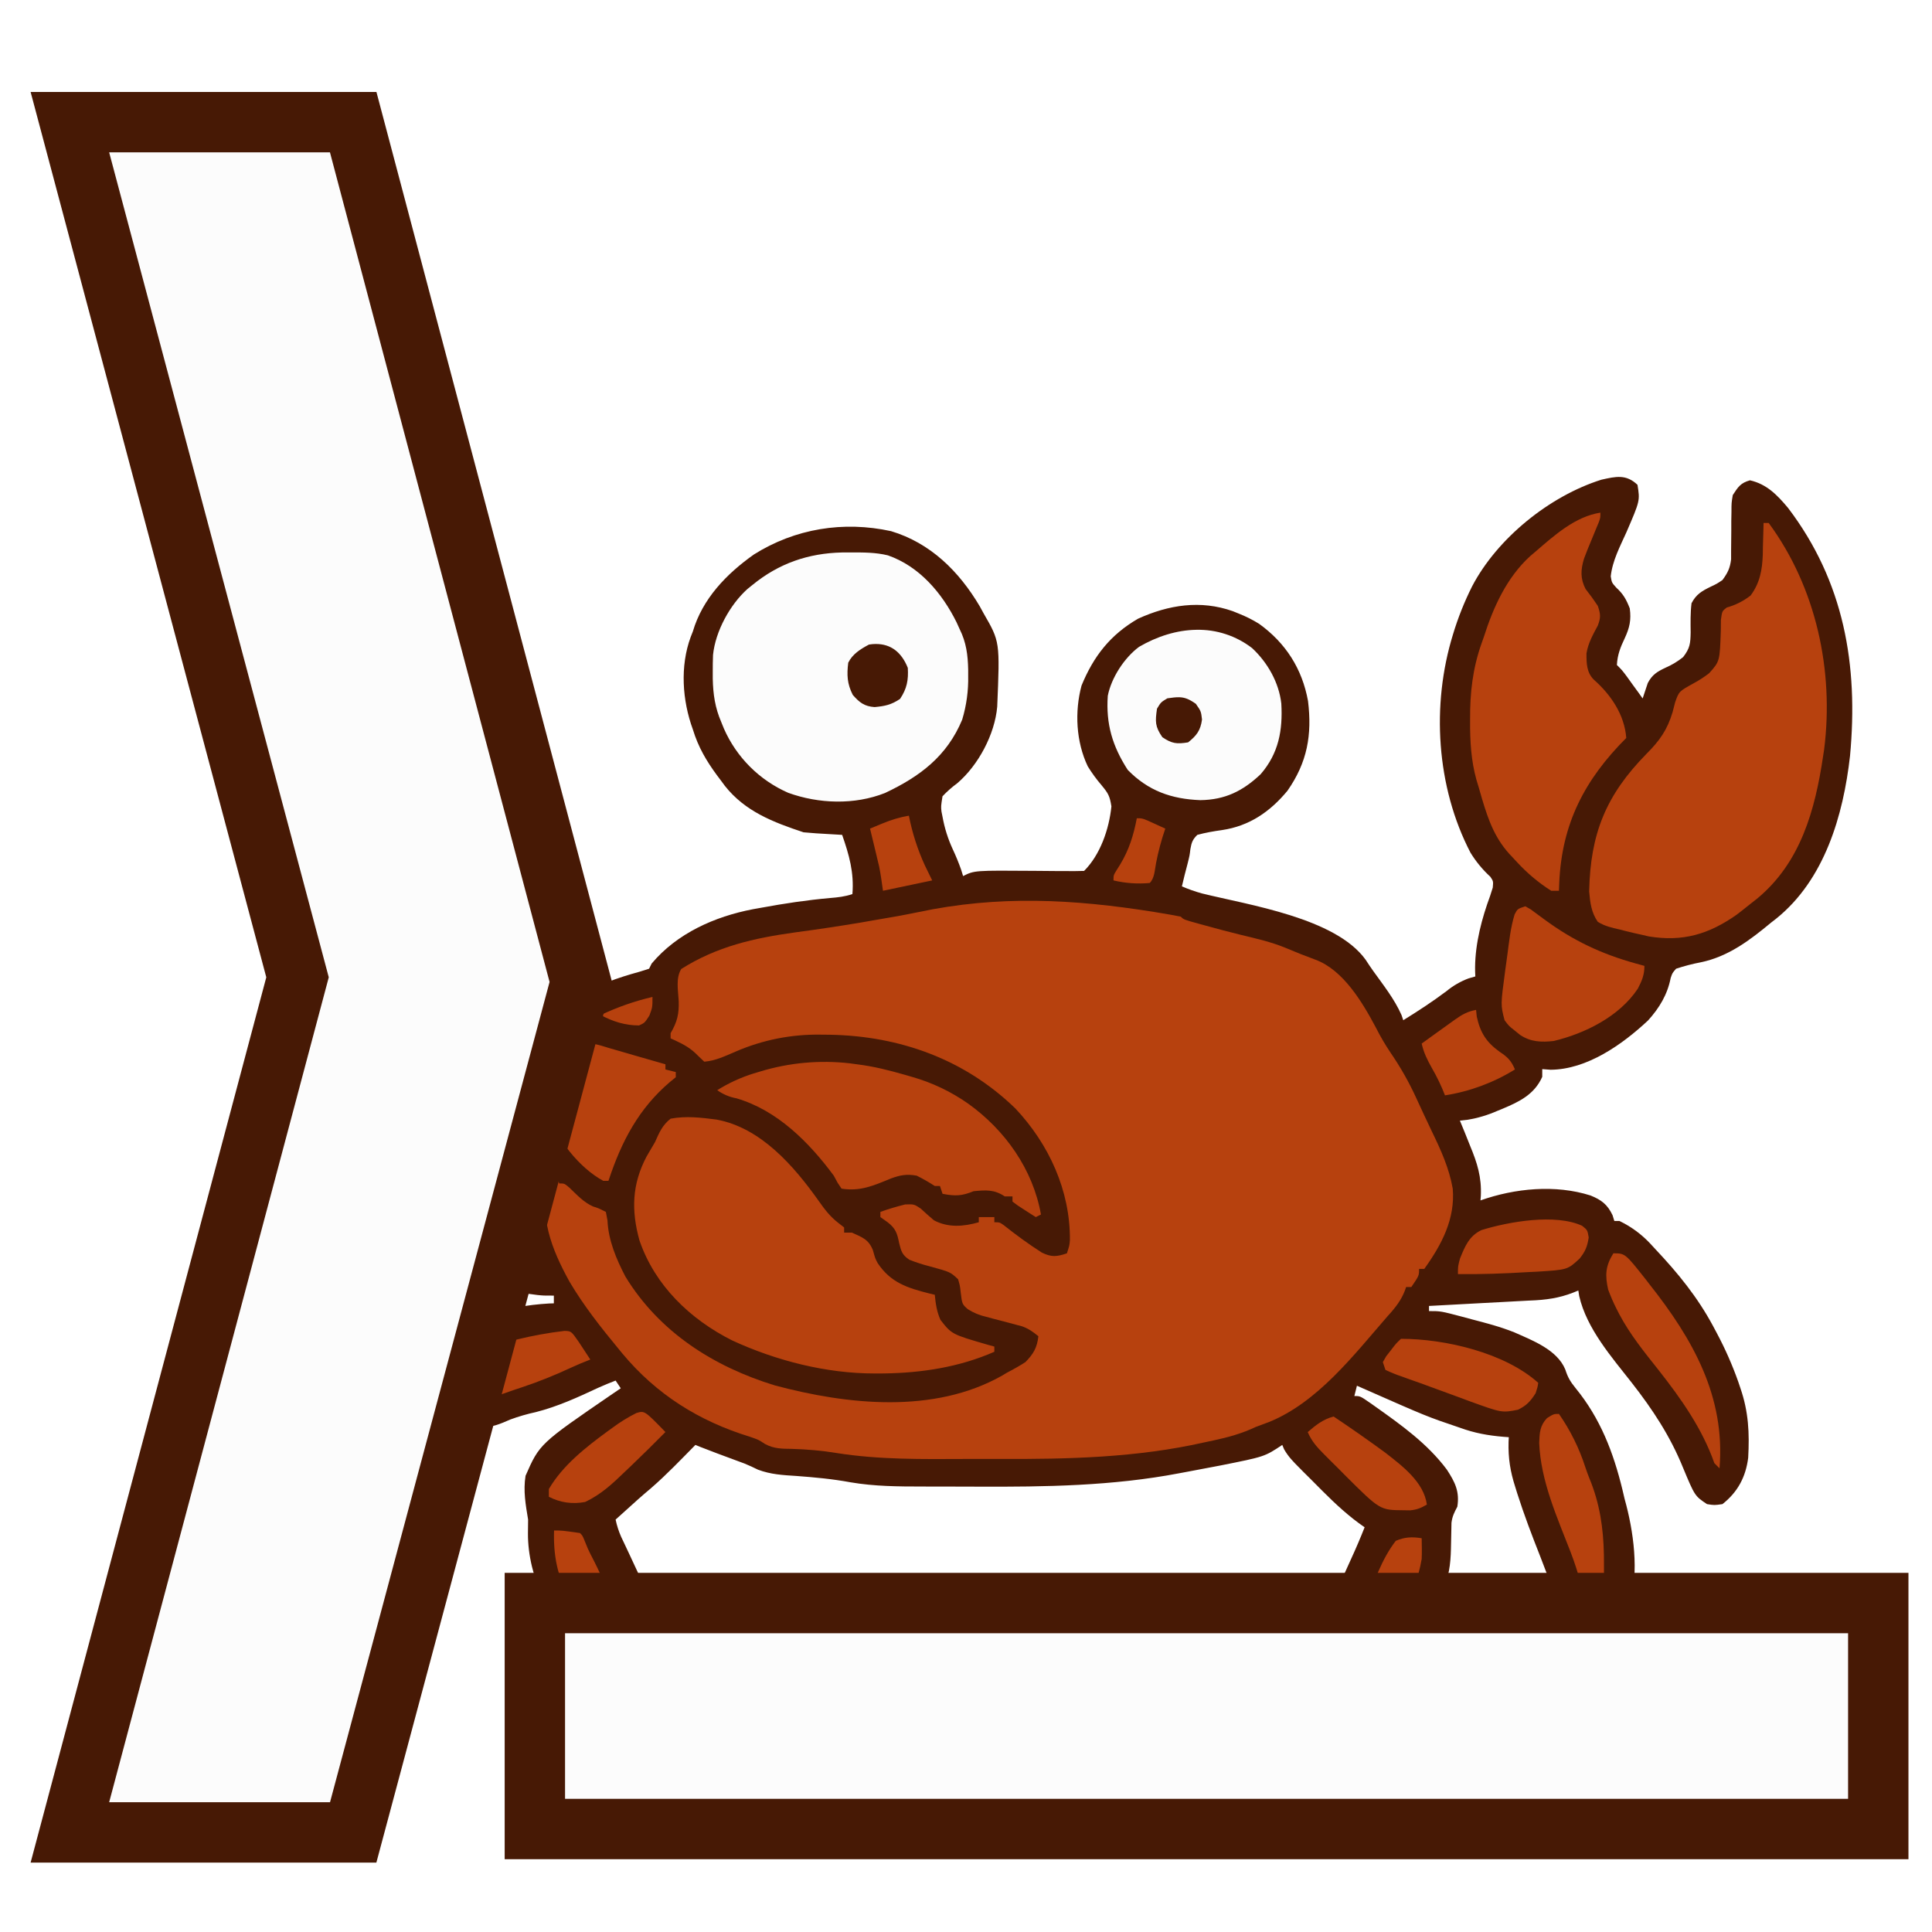
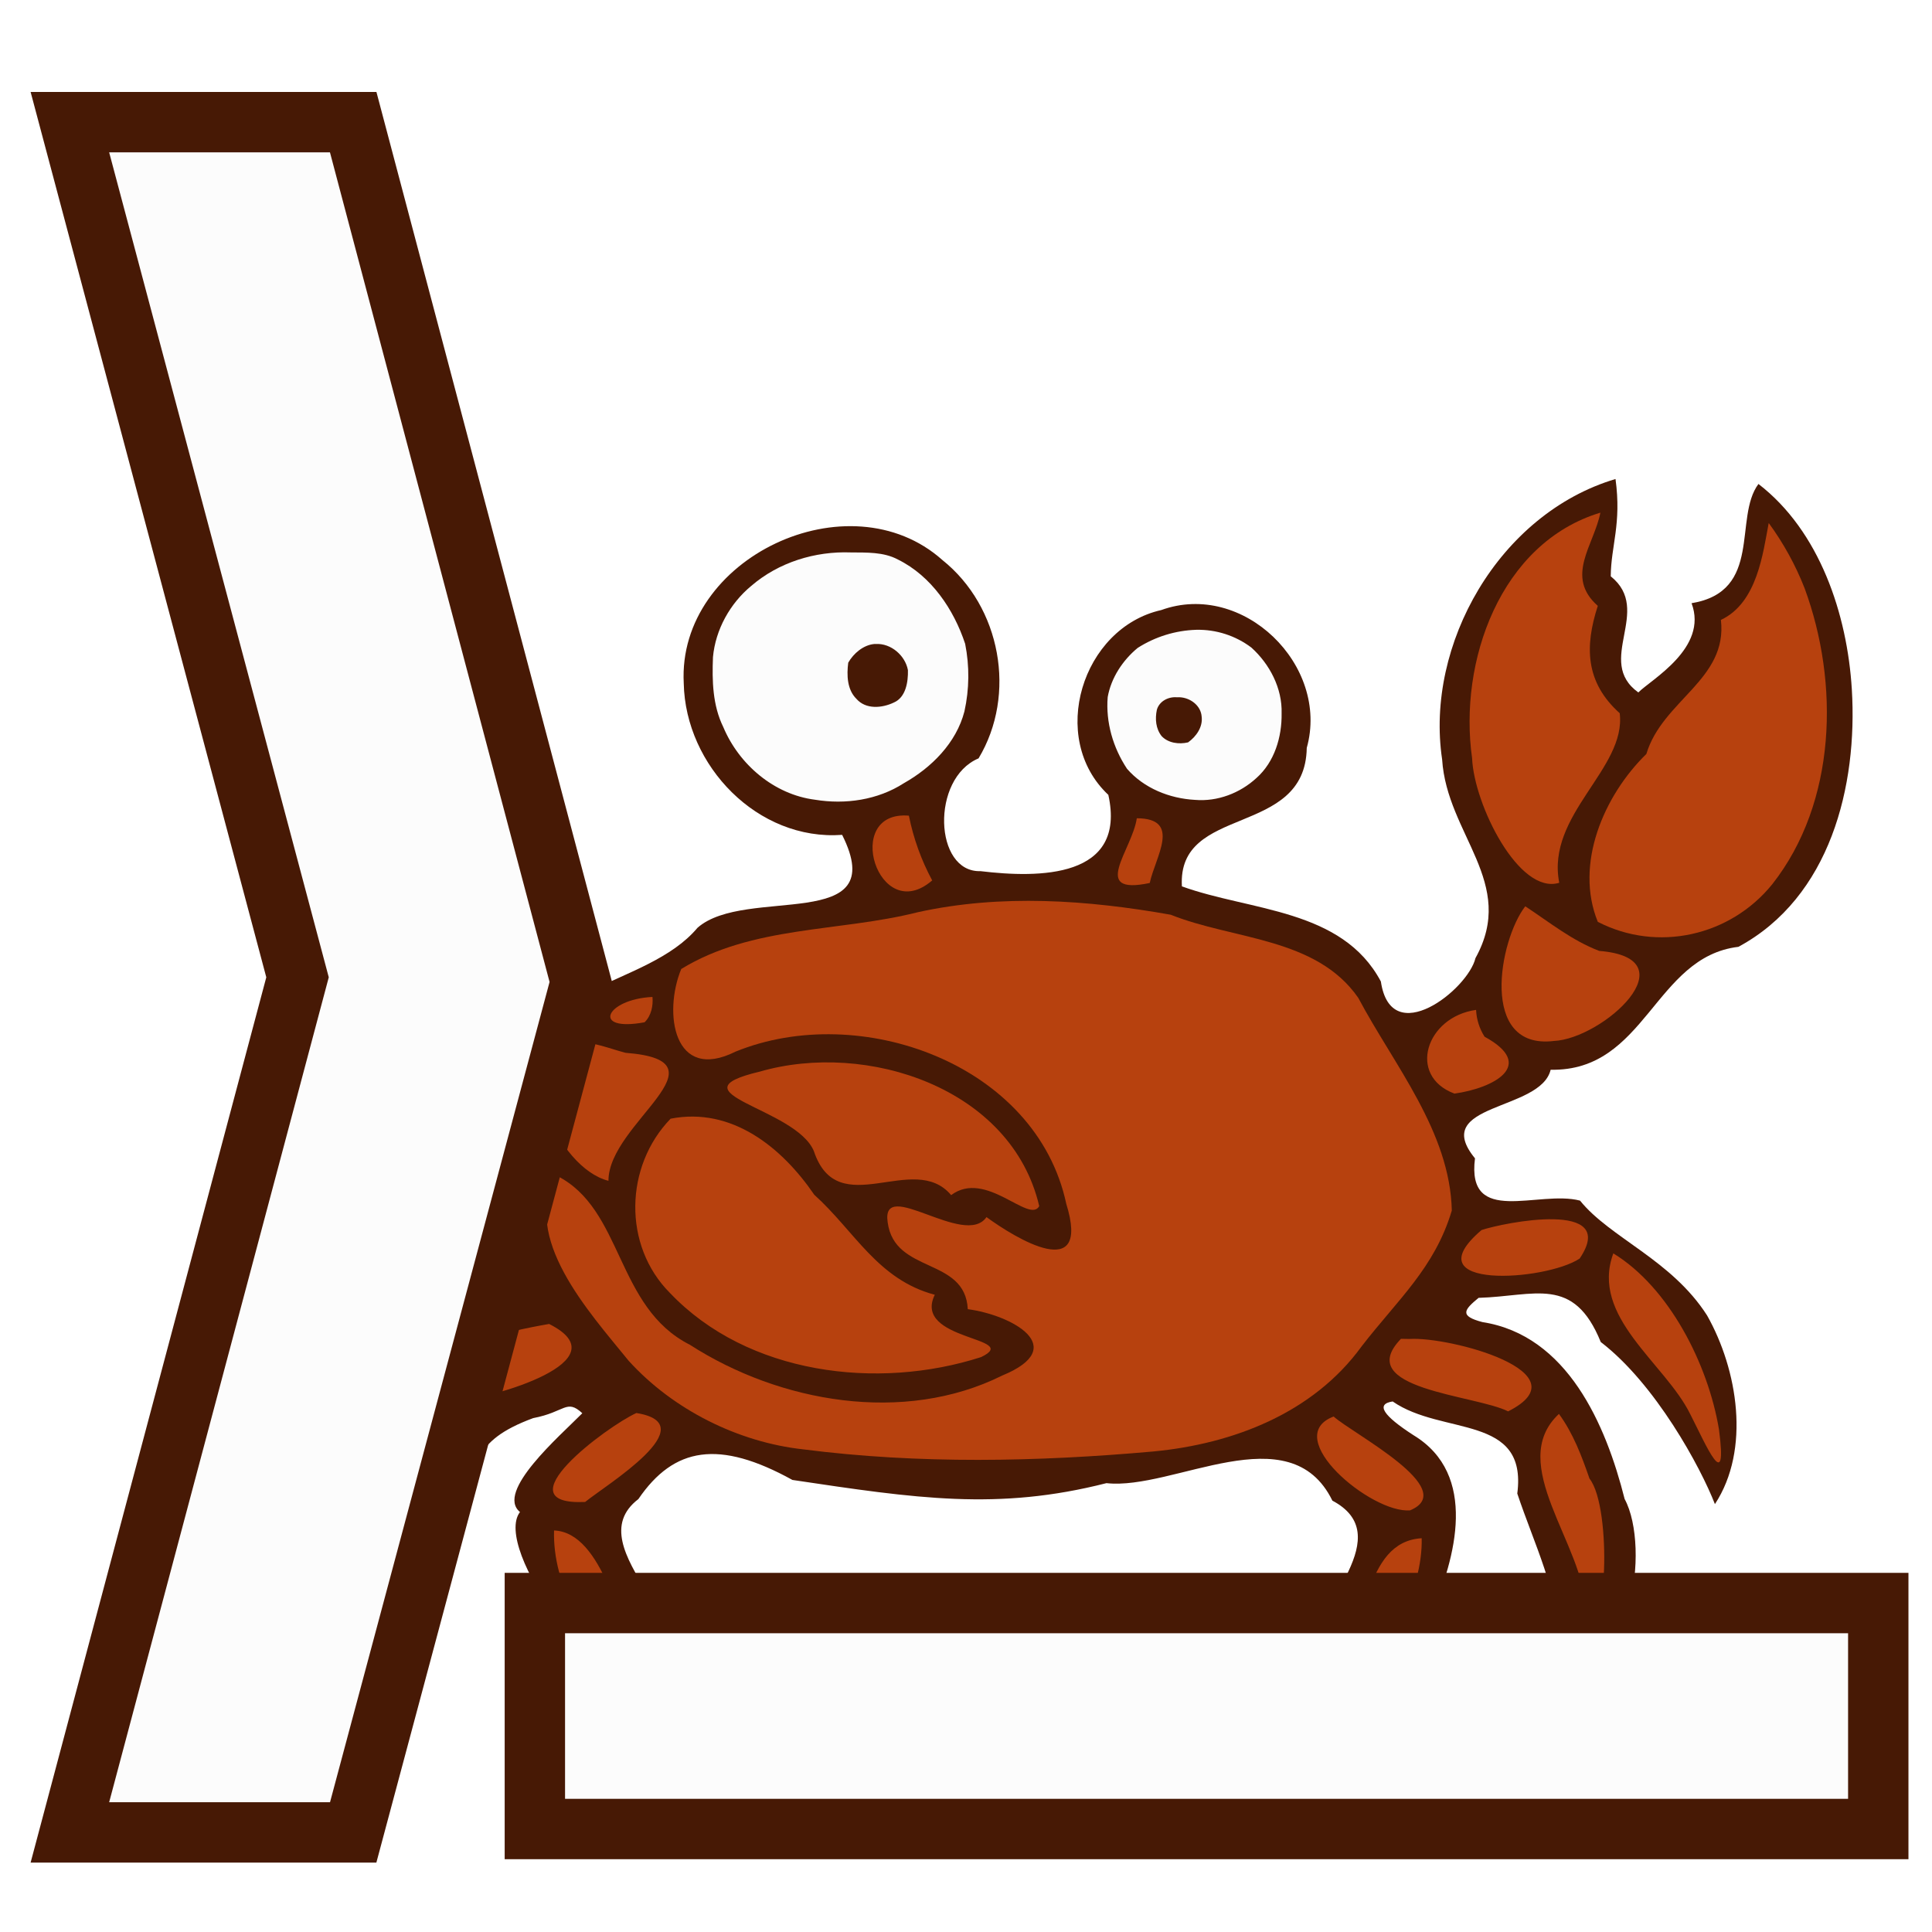
<svg xmlns="http://www.w3.org/2000/svg" width="640" height="640" preserveAspectRatio="xMidYMid">
-   <path fill="#471905" d="M530.5 158.9c-17.18 5.4-34.52 19.4-42.85 35.34a99.29 99.29 0 0 0-6.34 15.95c-7.2 23.33-5.52 50.48 5.8 72.26a36.9 36.9 0 0 0 6.57 7.97c1.01 1.5 1.01 1.5.82 3.6a87.42 87.42 0 0 1-1.84 5.46c-2.59 7.64-4.43 15.89-3.94 23.98l-2.28.66a25.62 25.62 0 0 0-7.26 4.2c-4.62 3.47-9.41 6.6-14.33 9.64l-.58-1.72c-2.35-5.3-6.03-9.93-9.4-14.63-.87-1.22-1.7-2.47-2.51-3.72-10-13.84-38.6-18.07-54.2-21.93a50.3 50.3 0 0 1-6.64-2.34c.59-2.52 1.2-5.02 1.88-7.51.68-2.72.68-2.72.93-4.83.4-2.2.7-3.15 2.3-4.72 2.74-.74 5.39-1.2 8.2-1.59 9-1.33 15.9-6.05 21.67-13.04 6.58-9.44 8.16-18.47 6.8-29.7-1.93-10.68-7.4-19.24-16.2-25.58a41.42 41.42 0 0 0-6.82-3.42l-1.9-.77c-10.71-3.78-21.25-2.1-31.36 2.48-9.18 5.3-14.76 12.43-18.75 22.17-2.33 8.71-1.8 18.63 2.06 26.74a49 49 0 0 0 4.6 6.3c2.16 2.63 2.69 3.48 3.24 6.98-.76 7.47-3.65 15.97-9.05 21.37-2.12.07-4.2.08-6.31.05h-1.95l-8.24-.07c-19.83-.15-19.83-.15-23.58 1.73l-.64-2.08a74.16 74.16 0 0 0-2.77-6.77 43.81 43.81 0 0 1-3.4-10.76l-.35-1.74c-.19-1.73-.19-1.73.34-5.09a36.65 36.65 0 0 1 4.92-4.34c6.95-5.95 12.4-16.17 13.2-25.32.9-21.56.9-21.56-4.48-30.88l-1.33-2.43c-6.84-11.55-16.3-20.93-29.36-24.85-15.8-3.45-31.78-.85-45.42 7.72-9.1 6.44-17.03 14.64-20.24 25.53l-.71 1.81c-3.57 9.7-2.8 21 .71 30.6l.72 2.16c2.02 5.62 5.04 10.17 8.66 14.89l1.22 1.65c6.72 8.52 16.06 12.07 26.07 15.4a188.26 188.26 0 0 0 8.36.59c1.48.1 2.95.18 4.43.26 2.33 6.67 3.99 12.52 3.4 19.62-2.5.83-4.78 1.09-7.41 1.3-7.67.68-15.23 1.82-22.8 3.22l-2.75.49c-12.66 2.44-25.1 7.95-33.54 18l-.85 1.71c-2 .67-4 1.26-6.02 1.81-13.57 4.03-26.56 10.34-34.06 22.92-4.16 8.25-3.3 17.52-.72 26.14.72 2 .72 2 1.71 3.7 1.82 4.34-1.47 10.3-2.83 14.53-.72 2.53-.72 2.53-.72 5.09l-2.68-.69c-3.09-.79-6.19-1.55-9.28-2.3l-3.97-1.03c-4.53-1.08-8.96-1.27-13.59-1.31l-1.82-.03c-6.17.04-11.91 1.27-17.26 4.5-2.56 2.82-2.56 2.82-2.56 5.12l-2.08.48c-4.18 1.69-7.25 4.35-10.7 7.2l-2.57 1.91C94.41 418.68 84.9 434.4 78.8 448l-.76 1.68c-4.28 9.87-5.84 22.24-2.9 32.7 1.8 3.83 3.93 6.98 7.71 9.06 2.13.53 2.13.53 4.27 0 3.82-3.96 5.9-8.26 8.2-13.22a90.7 90.7 0 0 1 13.96-20.89l2.57-2.97 1.3-1.5 1.3-1.5 1.3-1.49c7.07-8.23 12.94-16.73 17.41-26.65l1.86.83c2.37.87 4.23 1.17 6.73 1.33l2.55.17 2.72.18a474.64 474.64 0 0 1 28.79 2.96l2.24.3c2 .2 2 .2 5.42.2v2.56l-1.49.04c-14.3.8-31.99 5.49-42.65 15.63-1.68 2.2-2.6 4.62-3.6 7.18-.87 1.9-1.76 3-3.21 4.49-5.93 6.44-9.95 16.28-12.15 24.67l-.66 2.47c-.65 2.58-1.28 5.17-1.9 7.77l-.51 2.09c-3.39 14.38-3.7 29.17 3.27 42.46 2.95 4.59 6.34 6.82 11.47 8.47 2.83-.16 2.83-.16 5.06-1.79 2.74-3.56 2.86-6.5 3.26-10.9 1.35-11.7 5.22-21.93 9.53-32.82 3.7-9.31 7.15-18.65 6.3-28.83l2.87.21c3.82 0 6.57-1.15 10.02-2.67a62.53 62.53 0 0 1 8.42-2.44c7.25-1.85 13.82-4.86 20.58-8.02a103 103 0 0 1 5.85-2.43l1.7 2.56-2.77 1.88c-24.1 16.5-24.1 16.5-28.77 27.11-.79 4.98.03 9.58.85 14.5 0 1.5-.02 3.01-.05 4.52-.1 14.71 7.82 30.2 17.84 40.71 6.22 6.23 13.46 11.02 22.5 11.3 3.92-.32 6.37-.87 9.17-3.67 1.2-6.14-1.13-10.97-3.9-16.3l-2.35-4.76-1.18-2.33c-1.5-2.97-2.9-5.98-4.3-9.01-2.85-6.15-2.85-6.15-4.24-9.1l-1.41-3-1.25-2.64a28.34 28.34 0 0 1-1.84-5.72c8.08-7.31 8.08-7.31 11.78-10.45 5.15-4.47 9.87-9.43 14.65-14.28l1.72.7c3.65 1.44 7.34 2.8 11.02 4.16.3.1.3.1 1.75.65l1.76.65a66.3 66.3 0 0 1 4.48 2.04c4.22 1.58 8.22 1.8 12.7 2.08 6.04.45 11.97.99 17.95 2.1 7.9 1.35 15.87 1.4 23.86 1.4l3.5.01 7.34.01c2.46 0 4.9 0 7.35.02 22.38.1 44.83-.22 66.88-4.44l2.58-.48c2.81-.52 5.64-1.06 8.45-1.6l2.63-.5c14.6-2.91 14.6-2.91 20.44-6.8l.6 1.44c1.4 2.48 3.13 4.21 5.14 6.22l1.2 1.22 2.54 2.52c1.28 1.27 2.54 2.54 3.8 3.82 4.4 4.4 8.85 8.54 14 12.06a207.6 207.6 0 0 1-4.45 10.42c-.26.6-.54 1.18-.81 1.79l-1.7 3.75-2.54 5.6c-3.1 6.85-6.32 13.6-9.82 20.26-1.7 3.8-1.93 6.11-1.13 10.2 1.49 2.18 1.49 2.18 4.26 3.4 8.95 1.26 15.92-1.1 23.07-6.39 8.81-7.5 14.1-17.29 18.71-27.7.25-.54.5-1.07.74-1.62 2.03-4.76 2.22-9.24 2.3-14.38l.1-4.73c.02-.34.02-.34.04-2.09.26-2.11.94-3.46 1.94-5.33.8-5.05-.78-8.15-3.47-12.28-6.43-8.62-15.12-14.8-23.82-20.97l-1.5-1.06c-3.4-2.35-3.4-2.35-5.32-2.35l.85-3.41 1.91.84c21.28 9.38 21.28 9.38 31.87 12.96l2.1.72c4.78 1.56 9.42 2.2 14.43 2.53l-.08 1.59c-.14 5.36.57 9.8 2.21 14.88l.68 2.19c2.24 7.02 4.86 13.9 7.57 20.76l1.56 4.07.72 1.88c2.13 5.87 2.7 11.78 3.31 17.96.7 6.06.7 6.06 2.7 8.84 2.73 1.77 4.57 1.6 7.76 1.16 7.51-3.84 11.1-10.14 13.64-17.9 3.14-10.8 1.28-24.34-1.7-34.96l-.72-3.06c-3.02-12.43-7.33-23.63-15.48-33.61-1.77-2.2-2.58-3.49-3.46-6.23-2.71-6.56-10.85-9.62-16.92-12.32-4.6-1.84-9.32-3.07-14.1-4.31l-2.99-.81c-7.25-1.91-7.25-1.91-11.13-1.91v-1.7l1.57-.08c5.42-.28 10.84-.57 16.26-.88l6.07-.32 8.74-.47 2.72-.13c5.2-.32 9.32-1.14 14.1-3.24l.29 1.84c2.48 10.81 10.74 20.2 17.45 28.77 6.91 8.85 12.68 17.6 16.92 28.04 3.93 9.43 3.93 9.43 7.97 12.12 2.44.38 2.44.38 5.11 0 5.06-3.97 7.73-9.01 8.53-15.35.45-8.2.12-15.22-2.56-23.02l-.73-2.17a117.25 117.25 0 0 0-7.1-16.11l-1.25-2.35c-5.13-9.55-11.63-17.54-19.06-25.41a388.7 388.7 0 0 1-1.6-1.74 34.29 34.29 0 0 0-10.34-7.64h-1.7l-.59-1.92c-1.68-3.53-3.67-5.07-7.3-6.53-11.63-3.7-25.06-2.4-36.45 1.63l.12-1.54c.27-6.16-1.18-10.83-3.53-16.47a456.92 456.92 0 0 0-3.41-8.42l2.58-.29a40.5 40.5 0 0 0 9.78-2.92l1.7-.69c5.64-2.37 10.6-4.75 13.22-10.6v-2.56l2.78.21c12.08-.1 23.73-8.35 32.27-16.33 3.74-4.14 6.42-8.57 7.49-14.05.55-1.66.55-1.66 1.8-3.09a63.45 63.45 0 0 1 8.19-2.13c9.16-1.9 16.28-7.34 23.36-13.21l1.56-1.21c16.07-12.89 22.27-34.21 24.5-53.9 2.82-30.15-1.97-57.79-20.53-82.2-3.58-4.28-7.05-7.88-12.61-9.14-3.14.88-3.94 2.2-5.7 4.9-.43 2.61-.43 2.61-.43 5.5l-.06 3.16v3.28c0 2.15-.02 4.3-.06 6.45v2.88c-.35 2.92-1.13 4.5-2.87 6.87-1.84 1.23-1.84 1.23-3.84 2.18-2.96 1.44-4.86 2.52-6.4 5.5-.4 3.2-.32 6.44-.29 9.68-.08 3.64-.2 5.2-2.5 8.17a25.64 25.64 0 0 1-5.83 3.51c-2.76 1.3-4.4 2.29-5.87 5.07-.58 1.7-1.15 3.4-1.7 5.11-.47-.65-.95-1.3-1.43-2l-1.88-2.58-1.85-2.58c-1.66-2.22-1.66-2.22-3.37-3.92.16-3.35 1.19-5.93 2.61-8.9 1.6-3.46 2.17-6 1.65-9.86-1.13-2.9-2.12-4.72-4.42-6.82-1.54-1.7-1.54-1.7-1.88-3.8.58-5.24 3.06-9.84 5.2-14.61 4.5-10.42 4.5-10.42 3.66-15.7-3.78-3.58-7.13-2.77-11.93-1.7z" />
+   <path fill="#471905" d="M535.16 158.68c-38.59 11.5-63.12 54.85-57.44 92.87 1.59 25 24.9 40.86 11.05 65.83-2.48 10.43-27.97 30.54-31.34 7.75-12.87-24.17-43.29-23.3-65.91-31.51-1.59-27.37 40.87-16 41.36-45.87 7.66-27.36-21.11-55.47-48.2-45.66-26.26 5.9-37.55 42.44-17.53 61.22 6.12 27.7-22.97 27.6-42.35 25.27-15.4.5-16.51-30.7-.64-37.36 12.72-21.15 7.39-50.23-11.98-65.7-30.82-27.52-87.89-.8-85.68 40.83.55 27.33 24.5 52.25 52.47 50.21 16.5 32.87-31.97 16.73-47.91 30.78-16.96 20.19-57.7 18.46-59 51.22 5.65 17.23 6.79 46.9-19 31.85-23-5.44-37.56 11.17-53.42 24.59-15.37 19.05-32.67 44.86-23.07 70.12 17.53 19.38 21.78-25.4 36.59-32.26 13.62-14.48 17.01-36.61 40.44-26.61 10.67.36 11.95-.62 17.18 6.89-21.14 1.7-35.08 16.8-44.13 34.37-9.52 22.55-18.76 51.87-3.77 74.07 25.17 17.35 23.81-25.88 28.37-43.57 8.05-12.14 4-20.35 25.37-28.24 10.66-2.02 11-6.48 16.28-1.62-7.55 7.63-28.84 26-20.65 32.73-9.08 11.77 26.07 62.04 47.98 58.13 16.8-18.03-30.1-46.08-8.76-62.42 11.8-17.3 26.75-19.75 51.03-6.34 40.97 6.12 68 10.24 104.03 1.06 22.16 2.48 60.72-23.06 74.84 5.8 21.5 11.38-4.37 34.02-8.64 50.64-4.18 29.77 39.44 5.04 41.28-12.83 8.24-18.83 15.72-46.5-5.78-59.5-10.02-6.47-12.62-10.3-6.89-11.17 16.45 11.43 44.72 4.08 41.28 30.5 5.52 16.58 13.6 32.47 14.02 50.32 23.43 14.28 30.3-32.38 21.54-48.51-6.22-24.67-18.97-54.21-47.1-58.6-7.75-2.02-6.1-4.06-1.28-8.03 18.75-.55 31.47-7.5 40.47 14.63 18.15 13.91 33.06 41.45 37.82 53.7 11.9-18.14 7.52-44.58-2.6-62.51-11.8-18.45-32.12-25.66-42.08-38.03-13.79-3.61-37.69 8.71-34.8-14-15.08-18.38 21.76-15.5 25.06-29.35 31.57.6 34.32-37.4 62.2-40.72 30.39-16.4 39.54-53.2 37.57-85.33-1.52-24.75-10.59-52.34-30.93-68-8.36 11.21 1.58 35.58-22.16 39.5 5.6 14.87-13.48 25.33-17.63 29.56-14.53-10.44 4.98-27.12-9.14-38.47.07-10.11 3.62-17.32 1.58-32.23z" />
  <g fill="#b7410e">
-     <path d="M304.01 302.19c-5.1 1.06-10.23 1.93-15.37 2.8l-3.1.55a641.3 641.3 0 0 1-22.1 3.32c-13.7 1.9-25.93 4.65-37.77 12.13-1.87 3.05-1.02 7.13-.84 10.62.13 4.29-.47 6.84-2.68 10.65v1.72l1.35.6c3.19 1.5 5.35 2.66 7.82 5.24l1.98 1.88c3.7-.3 6.98-1.89 10.35-3.33a67.91 67.91 0 0 1 28.26-5.63l3.05.03c23.14.43 44.59 8.13 61.39 24.42 11.14 11.84 18.2 27.25 18.07 43.6-.15 1.82-.15 1.82-1 4.4-3.36 1.11-5.04 1.33-8.27-.24-4.4-2.8-8.61-5.89-12.7-9.14-1.34-.92-1.34-.92-3.06-.92v-1.71h-5.15v1.71c-5.08 1.44-10.11 1.86-14.85-.64-1.5-1.26-2.98-2.57-4.4-3.91-2.2-1.45-2.2-1.45-5.15-1.35-2.8.7-5.49 1.48-8.2 2.47v1.72l2.41 1.71c2.66 2.06 3.16 3.67 3.81 6.92.69 2.74.99 3.88 3.36 5.49a53 53 0 0 0 6.72 2.18c6.87 1.88 6.87 1.88 9.44 4.29.6 2.03.6 2.03.86 4.29.47 3.94.47 3.94 2.35 5.62a19.15 19.15 0 0 0 6.1 2.53l2.37.64 4.95 1.29 2.38.64 2.16.57c2.16.78 3.67 1.83 5.43 3.3-.44 3.8-1.62 5.83-4.3 8.57a69.42 69.42 0 0 1-6 3.43l-1.69 1.02c-22.64 12.81-51.38 9.66-75.3 3.27-20.25-6.2-38.27-17.64-49.5-36.03-3.02-5.77-5.67-12.05-5.95-18.6-.1-.47-.1-.47-.54-2.85-2.57-1.29-2.57-1.29-4.2-1.78-3.15-1.38-5.4-3.89-7.88-6.25-1.65-1.4-1.65-1.4-3.36-1.4l-.86-2.58-2.57.86c-3.52 12.39.88 23.5 6.86 34.32 4.7 7.94 10.43 15.2 16.3 22.3l1.12 1.37c11.33 13.63 25.48 22.49 42.33 27.65 2.88 1 2.88 1 4.98 2.39 2.94 1.6 5.67 1.58 8.95 1.62 5 .15 9.82.56 14.75 1.37 14.15 2.24 28.37 2.03 42.65 1.97 3.7-.02 7.42-.01 11.12 0 22.79.09 45.67-.42 68-5.48l3.07-.65c4.99-1.07 9.48-2.31 14.08-4.5l4.19-1.55c16.22-6.52 28.2-22.22 39.4-35.08l1.3-1.46c2.24-2.61 3.82-4.95 4.87-8.24h1.72c2.57-3.76 2.57-3.76 2.57-6h1.72c5.78-8.06 10.27-16.55 9.43-26.6-1.2-6.79-3.94-12.82-6.94-18.99-.85-1.77-1.69-3.56-2.52-5.34l-1.8-3.88-.84-1.82a99.38 99.38 0 0 0-8.37-14.8 76.52 76.52 0 0 1-4.94-8.41c-4.5-8.48-10.85-19.17-20.06-22.58a214.28 214.28 0 0 1-10.13-4.02c-4.67-1.89-9.51-3-14.4-4.17-4.12-1-8.21-2.1-12.3-3.23l-2.05-.56c-4.77-1.32-4.77-1.32-5.73-2.28-2.23-.45-4.44-.85-6.7-1.21l-2.1-.35c-26.77-4.28-51.68-5.6-78.35.09z" />
-     <path d="M222.15 370.58c-2.71 2.1-3.78 4.62-5.15 7.72-.92 1.6-1.85 3.18-2.79 4.77-4.86 9.17-5.14 17.88-2.38 27.83 5.12 14.97 16.8 26.14 30.7 33.13 14.57 6.72 31.2 10.97 47.23 10.95l3.07-.01c12.52-.17 25.02-2.1 36.56-7.18v-1.72c-.74-.2-1.5-.4-2.25-.62-11.87-3.45-11.87-3.45-15.6-8.22-1.23-2.76-1.59-5.32-1.88-8.32l-1.85-.44c-7.24-1.83-12.76-3.59-17.05-10.02-.83-1.55-.83-1.55-1.59-4.28-1.44-3.62-3.46-4.25-6.96-5.85h-2.58v-1.71l-2.14-1.67c-2.57-2.04-4.3-4.29-6.17-6.96-8.26-11.67-19.26-24.42-33.98-27.11-5.19-.66-10-1.25-15.19-.3zM530.15 169.82c-8.35 1.29-15.23 7.5-21.45 12.87l-1.82 1.54c-7.76 7.1-12.2 16.9-15.34 26.77l-.71 2c-2.98 8.39-3.9 16.41-3.84 25.3v3c.1 6.83.68 12.95 2.84 19.46l1.1 3.82c2.22 7.46 4.48 13.68 10.05 19.34.56.6 1.11 1.21 1.7 1.83a57 57 0 0 0 11.17 9.33h2.57l.1-2.65c.86-19.59 8.38-34.14 22.2-47.97-.58-7.72-5.11-14.35-10.79-19.36-2.35-2.38-2.4-5.4-2.39-8.62.52-3.4 2.15-6.24 3.75-9.25 1.03-2.67.93-3.83 0-6.53a78.55 78.55 0 0 0-4.05-5.59c-1.77-3.42-1.63-6.37-.52-10.03.75-2.06 1.58-4.07 2.43-6.09l1.69-4.12.76-1.82c.55-1.52.55-1.52.55-3.23zM251.75 354.97l-2.18.65a51.58 51.58 0 0 0-11.98 5.52 15.8 15.8 0 0 0 6.33 2.68c13.56 3.95 24.09 14.57 32.28 25.63l1.3 2.4 1.27 1.9c6.2.99 10.59-1 16.29-3.33 3.11-1.17 5.3-1.56 8.6-.97a58.6 58.6 0 0 1 6 3.43h1.71l.86 2.58c4.24.83 6.38.73 10.3-.86 4.06-.39 6.83-.6 10.3 1.72h2.57v1.71c1.69 1.3 1.69 1.3 3.86 2.68l2.17 1.4 1.69 1.07 1.71-.86c-2.65-14.95-11.88-27.98-24.12-36.73a61.41 61.41 0 0 0-18.56-8.85l-2.3-.67c-5.27-1.51-10.48-2.84-15.93-3.5l-2.4-.33a73.33 73.33 0 0 0-29.77 2.73zM505.27 300.22c-2.58.86-2.58.86-3.54 2.7-1.34 4.37-1.8 8.87-2.4 13.4l-.72 5.25c-1.52 11.33-1.52 11.33-.2 16.4 1.49 1.96 1.49 1.96 3.32 3.38l1.81 1.47c3.51 2.36 7.08 2.48 11.16 2.02 10.41-2.5 21.75-8.14 27.84-17.32 1.37-2.6 2.2-4.6 2.2-7.56l-2.9-.8c-11.43-3.18-20.7-7.56-30.3-14.62l-2.3-1.69-2.12-1.58c-.6-.34-1.22-.68-1.85-1.05zM191.04 345.26c-3.3.11-5.82.25-8.3 2.53-3.71 5.73-2.54 14.54-1.3 20.95 2.92 8.5 10.46 18.16 18.4 22.42h1.72l.92-2.67c4.46-12.67 10.63-23.25 21.38-31.64v-1.72l-3.43-.86v-1.71l-1.88-.54a3064 3064 0 0 0-8.36-2.4l-2.95-.86-2.8-.81-2.6-.75c-3.78-1.23-6.61-1.93-10.8-1.94zM120.06 410.04c-8.3 1.25-15 11.8-19.74 18.02l-1.54 2.02c-8.8 12.06-17.55 26.7-17.38 42l.01 2.78.04 2.1 1.71.86 2.53-4.94 1.41-2.77c.96-2.06 1.65-3.8 2.07-6.02h1.72c1.03-1.3 2-2.65 2.95-4.02 3.15-4.47 6.55-8.62 10.19-12.7 2.26-2.6 3.82-4.88 4.87-8.16h1.72c5.52-7.17 10.85-14.77 11.15-24.02-.8-3-.8-3-1.71-5.15zM534.44 415.19c-2.64 4.23-2.77 7.26-1.72 12 .85 2.26 1.7 4.26 2.79 6.4l.9 1.76c3.55 6.7 8.25 12.5 12.96 18.43 7.48 9.5 14.5 19.43 18.53 30.9l1.71 1.72c1.98-23.74-8.83-42.8-23.16-60.92l-1.23-1.6c-6.87-8.7-6.87-8.7-10.78-8.7zM516.42 468.38c-1.72 0-1.72 0-3.96 1.39-2.37 2.52-2.46 4.88-2.58 8.26.52 12.62 5.91 24.51 10.42 36.15 2.73 7.14 4.58 14.02 5.23 21.65l.2 2.18.13 1.58c3.52-2.34 3.65-4.47 4.64-8.45.83-4.44.88-8.77.83-13.27l-.02-2.84c-.16-8.82-1.37-17.02-4.77-25.23a62.13 62.13 0 0 1-1.4-3.83 66.42 66.42 0 0 0-8.72-17.59zM139.79 465.8c-3.65 1.22-4.44 3.24-6.33 6.48-2.68 5.7-4.33 11.77-6.05 17.8-.5 1.46-.5 1.46-1.35 2.32a126.65 126.65 0 0 0-2.9 25.41l-.03 2.1c.04 4.8.73 9.36 2.93 13.67l2.58 1.72.35-2.56c1.57-10.46 4.68-20.1 8.22-30.04l2.53-7.17c.52-1.47 1.04-2.96 1.58-4.43 2.47-6.98 3.66-13.55 2.76-21-1.23-2.16-2.2-2.89-4.3-4.3zM464.09 443.5c-1.68 1.6-1.68 1.6-3.27 3.7l-1.63 2.08-1.1 1.94c.27.85.56 1.7.85 2.57 1.86.89 3.64 1.6 5.58 2.25l1.78.65 4.04 1.43c2.6.93 5.2 1.88 7.8 2.85l5.73 2.1 2.78 1.04c10.84 3.93 10.84 3.93 16.2 2.88 2.88-1.4 4.13-2.8 5.85-5.47.64-1.99.64-1.99.86-3.44-11.07-9.96-30.82-14.58-45.47-14.58zM186.96 440.88c-5.32.62-10.49 1.57-15.7 2.84l-2.37.56c-16.96 4.23-16.96 4.23-23.1 9.52-.7 1.62-.7 1.62-.85 3.43.97 1.61.97 1.61 2.4 3.16l1.42 1.57c2.38 2.29 4.47 2.43 7.72 2.38 4.71-.55 9.15-2.3 13.6-3.84l3.02-1.01a151.3 151.3 0 0 0 16.1-6.45c2.09-.97 4.2-1.84 6.35-2.67l-2.46-3.76-1.39-2.11c-2.48-3.56-2.48-3.56-4.74-3.62zM142.1 400.39l-2.79-.02h-2.67l-2.41.01c-2.25.23-3.67.8-5.6 1.94-.25 4.27-.15 6.9 2.58 10.3 3.38 2.44 6.11 3.01 10.24 3.43l1.82.18 4.23.43c3.09.3 6.18.6 9.26.92 6.35.65 12.71 1.27 19.06 1.9l-.53-1.76-.7-2.32-.7-2.3c-.64-2.2-.64-2.2-1.01-4.01-.43-1.57-.43-1.57-2.2-4.2-3.35-1.34-6.76-1.94-10.3-2.57l-1.7-.44c-5.54-1.41-10.87-1.53-16.59-1.5zM490.78 407.47c-4.1 1.93-5.5 5.4-7.14 9.44-.68 2.57-.68 2.57-.68 5.15 7.71.09 15.37-.18 23.06-.65l3.32-.16c9.93-.63 9.93-.63 13.94-4.34 1.9-2.41 2.53-3.95 3-6.98-.42-2.46-.42-2.46-2.19-3.88-8.89-4.08-24.29-1.36-33.3 1.42zM441.78 469.24c-3.5.92-5.87 2.82-8.58 5.15 1.3 3.05 3.09 5.02 5.42 7.36l2.25 2.26 2.36 2.33 2.3 2.33c11.6 11.56 11.6 11.56 19.36 11.62l2.23.03c2.23-.2 3.62-.78 5.55-1.91-1.02-7.46-8.06-12.74-13.73-17.16a465.5 465.5 0 0 0-17.16-12.01zM210.81 468.08a53.11 53.11 0 0 0-8.02 4.96l-1.58 1.14c-7.22 5.3-14.81 11.25-19.39 19.08v2.57c3.83 1.97 7.81 2.5 12.01 1.72 5.3-2.5 9.13-6.1 13.3-10.14l1.88-1.78c3.86-3.69 7.66-7.45 11.42-11.25-6.9-7.1-6.9-7.1-9.62-6.3zM183.54 506.99c-.26 8.39 1.11 15.16 5.1 22.57l1.01 1.9c4.53 8.11 10.32 15.13 18.77 19.28h3.43c-.5-3.88-2.12-6.89-4.02-10.24a161.61 161.61 0 0 1-7.66-16.16 139.2 139.2 0 0 0-4.55-9.48c-.92-1.87-.92-1.87-1.85-4.2-.79-1.96-.79-1.96-1.65-2.82-6-.85-6-.85-8.58-.85zM470.95 509.56c-3.2-.51-5.58-.42-8.58.86-4.73 6.15-7.26 13.67-9.87 20.91-2.54 6.16-5.85 11.96-9.05 17.8-.81 1.61-.81 1.61-1.67 4.18 3.91.61 6.27-.8 9.4-2.92 10.06-7.85 17.69-21.47 19.77-33.97.1-2.3.04-4.56 0-6.86zM488.97 334.54c-2.82.53-4.64 1.53-6.96 3.2l-1.96 1.4-2.02 1.46-2.06 1.47c-1.68 1.2-3.35 2.42-5.02 3.63.69 3.04 1.84 5.37 3.38 8.1a63.62 63.62 0 0 1 4.34 9.05 62.19 62.19 0 0 0 23.17-8.58c-1.2-2.88-2.45-4.14-5.05-5.84-4.4-3.17-6.43-6.3-7.6-11.7l-.22-2.19zM301.08 270.2c-3.14.54-5.9 1.4-8.85 2.62l-2.3.95-1.72.72.72 2.97.95 3.94c.15.65.3 1.3.47 1.96l.46 1.94.42 1.75c.54 2.66.88 5.34 1.27 8.03l16.3-3.43-2.41-4.94a73.04 73.04 0 0 1-5.31-16.51zM376.58 271.06l-.39 1.94c-1.27 5.8-3.01 10.3-6.3 15.25-1.03 1.68-1.03 1.68-1.03 3.4a37.2 37.2 0 0 0 12 .85c1.65-1.64 1.65-4.4 2.1-6.6a82.09 82.09 0 0 1 3.06-11.41l-3.76-1.72-2.11-.96c-1.86-.75-1.86-.75-3.57-.75zM216.14 330.25a84.82 84.82 0 0 0-17.15 6c4.05 2.15 8.09 3.44 12.7 3.44 1.88-.86 1.88-.86 3.43-3.27 1.02-2.74 1.02-2.74 1.02-6.17zM585.91 173.25h-1.71l-.03 1.47c-.04 2.23-.12 4.45-.19 6.68l-.03 2.3c-.19 5.1-.95 9.4-4.04 13.57a22.4 22.4 0 0 1-7.89 3.97c-1.55 1.18-1.55 1.18-1.95 4.1l-.03 3.62c-.34 10.1-.34 10.1-3.86 14.05a36.17 36.17 0 0 1-5.15 3.34c-4.84 2.68-4.84 2.68-6.11 6.26-.29 1.08-.57 2.15-.85 3.27-1.75 5.9-4.3 9.49-8.69 13.88-13.44 13.71-18.54 26.43-18.95 45.53.33 3.73.7 6.96 2.86 10.08 2.27 1.4 4.59 1.96 7.19 2.52l1.96.51c1.8.46 3.62.87 5.43 1.26l2.26.53c11.3 1.87 19.93-.7 29.16-7.18 1.56-1.2 3.1-2.4 4.62-3.64l2.22-1.74c14.38-11.93 19.16-29.36 21.8-47.17l.34-2.22c3.3-26.11-2.65-53.64-18.36-74.99z" />
+     <path d="M304.01 302.19c-26.02 6.58-54.78 4.37-78.34 18.8-6.02 14.6-2.53 37.63 17.98 27.38 41.2-16.8 99.64 4.03 109.56 50.38 8.32 26.9-17 11.3-26.42 4.43-7.17 10.41-35.01-13.54-32.74 1.71 2.26 17.21 25.67 11.45 26.54 28.79 14.45 1.92 34.26 12.57 11.4 21.99-32.55 16.18-73.65 8.98-103.43-10.18-24.7-12.48-22-44.99-44.16-56.04-12 20.33 10.6 45 23.87 61.35 14.78 16.27 36.32 26.96 57.82 29.32 38.38 4.92 77.48 4.13 115.96.7 26.38-2.5 52.94-12.69 68.98-34.79 12-15.54 24.23-26.02 29.9-45.03-.6-26.17-19.12-48.1-31-70.47-13.94-20.07-41.45-19.22-62.1-27.51-27.62-4.91-56.21-6.92-83.82-.83z" />
+     <path d="M222.15 370.58c-15.23 15.72-15.91 42.02-.2 57.75 25.7 27 68.76 32.27 103.07 21.22 13.8-6.66-22.87-5.29-15.36-20.64-18.98-5.06-26.58-21.13-39.92-33.13-10.71-15.68-27.31-29.16-47.59-25.2zM530.15 169.82c-33.23 10.05-47.02 49.42-42.5 81.33.61 15.3 15.52 45.42 28.87 41.28-4.44-22.6 22.27-37.77 20.03-56.17-11.46-10.29-11.6-22.15-7.26-35.56-11.02-9.74-1.24-20.14.86-30.88zM251.75 354.97c-30.2 7.16 11.95 11.96 17.86 26.37 7.96 23.84 33.04-.26 45.47 14.56 11.48-8.63 25.86 9.66 29.18 3.64-9.17-39.2-57.2-54.77-92.51-44.57zM505.27 300.22c-8.66 11.15-15.38 47.59 9.43 44.62 16.33-.75 45.6-27.38 15.06-29.84-9.03-3.44-16.53-9.54-24.5-14.78zM191.04 345.26c-22.43 5.54-6.5 41.6 10.52 45.9-.07-19.15 40.92-39.71 5.68-42.4-5.35-1.39-10.57-3.68-16.2-3.5zM120.06 410.04c-17.57 8.33-27.36 28.27-35.56 45.2-5.38 9.61-3.35 33.7 3.84 11.92 9.74-15.85 27.66-28.96 33.1-48.58 1.16-2.98-.34-5.85-1.38-8.54zM534.44 415.19c-7.8 21.05 17.16 36.33 25.49 53.3 5.24 10.24 12.45 27.32 9.5 5.02-3.62-21.7-16.55-47.04-35-58.32zM516.42 468.38c-17.71 16.5 8.47 43.4 8.81 64.62 6.83 13.43 9.05-33.4 1.31-43.2-2.59-7.48-5.39-14.97-10.12-21.42zM139.79 465.8c-14.8 15.1-17.57 40.3-16 61.12 7.43 20.63 8.15-20.62 14.69-27.8 2.55-9.73 11.7-25.6 1.3-33.31zM464.09 443.5c-16.22 16.72 24.52 18.53 35.5 24.03 25.56-12.88-19.34-24.83-32.7-23.98zM181.9 438.58c-12 2.11-49.68 8.99-29.6 25.45 10.26-.98 54.34-13.04 29.6-25.45zM142.1 400.39c-21.31-4.54-12.15 21.15 5.4 16.27 13.14.83 37.94 9.01 23.17-11.77-9.2-2.84-18.89-4.86-28.58-4.5zM490.78 407.47c-23.4 19.97 21.32 16.92 32.5 9.44 13.27-19.68-25.28-11.87-32.5-9.44zM441.78 469.24c-17.83 6.76 12.5 32.2 25.34 31.08 16.68-7-18.97-25.35-25.34-31.08zM210.81 468.08c-9.84 4.47-45.08 30.7-16.98 29.47 6.95-5.67 40.09-25.75 16.98-29.47zM183.54 506.99c-.55 17.62 10.1 38.72 27.48 43.75-5.3-11.16-11.27-43.15-27.48-43.75zM470.95 509.56c-19.76 1.18-17.6 31.25-29.17 43.75 18.27-2.25 29.62-26.97 29.17-43.75zM488.97 334.54c-16.6 2.3-22.86 21.86-7.17 27.73 12.98-1.8 27.33-9.4 9.98-18.85a18.1 18.1 0 0 1-2.81-8.88zM301.08 270.2c-22.2-1.87-10.18 36.9 7.72 21.45a77.17 77.17 0 0 1-7.72-21.45zM376.58 271.06c-1.49 10.47-15.7 25.67 4.29 21.44 1.8-8.6 10.74-21.4-4.3-21.44zM216.14 330.25c-15.59.76-20.4 11.7-2.61 8.39 2.2-2.15 2.87-5.43 2.61-8.39zM585.91 173.25c-1.91 9.97-3.78 26.46-15.84 32.1 2.3 19.77-19.37 26.61-24.69 44.41-14.1 13.76-23.87 36.5-16.09 55.61 19.72 10.17 43.86 4.78 57.8-12.46 21.32-27.12 22.29-66.65 10.7-98.07a95.59 95.59 0 0 0-11.88-21.59z" />
  </g>
  <g fill="#fcfcfc">
-     <path d="M396.28 208.63c-6.46.1-13 2.17-18.96 5.65-4.9 3.65-9.16 10.22-10.35 16.2-.66 9.36 1.55 16.71 6.6 24.55 6.78 6.96 14.52 9.67 24.07 10.03 8.19-.12 14.05-3 19.97-8.6 5.97-6.9 7.35-14.56 6.84-23.41-.8-7-4.54-13.56-9.65-18.34a29.15 29.15 0 0 0-18.52-6.08zm-5.64 22.34c1.82.05 3.27.6 5.5 2.18 1.72 2.47 1.72 2.47 2.04 5.2-.48 3.6-1.78 5.33-4.61 7.57-3.75.61-5.37.43-8.53-1.72-2.45-3.56-2.38-5.17-1.77-9.44 1.29-2.14 1.29-2.14 3.43-3.43 1.61-.23 2.84-.39 3.94-.36zM281.85 183l-2.87.01c-11.2.25-20.98 3.6-29.73 10.77l-1.62 1.3c-5.81 5.2-10.64 14.04-11.43 21.87-.08 1.93-.1 3.85-.09 5.78v2.09c.11 5.18.76 9.64 2.84 14.43l.86 2.12a41.4 41.4 0 0 0 21.3 21.26c10.13 3.66 21.95 4.06 32.06.06 11.56-5.45 20.55-12.2 25.57-24.3a46.8 46.8 0 0 0 1.98-14.53v-2.06c-.11-4.9-.63-9-2.84-13.43l-1.01-2.23c-4.8-9.68-12.3-18.53-22.74-22.17-4.05-1-8.13-.97-12.28-.97zm8.26 30.33c5.05-.03 8.55 2.77 10.61 7.9.25 4.06-.3 6.9-2.57 10.3-2.94 1.96-4.98 2.38-8.43 2.7-3.4-.24-5-1.5-7.23-4.04-1.87-3.68-2-6.61-1.5-10.67 1.45-2.9 4.05-4.49 6.86-6 .79-.13 1.54-.19 2.26-.2z" />
+     <path d="M396.28 208.63a38.24 38.24 0 0 0-19.41 6c-4.97 4.1-8.79 9.9-9.93 16.28-.69 8.37 1.78 16.79 6.4 23.76 5.59 6.45 14.1 9.85 22.53 10.3 7.43.63 14.9-2.23 20.35-7.25 5.98-5.31 8.45-13.6 8.33-21.4.25-8.32-3.95-16.33-10.02-21.81a29.24 29.24 0 0 0-18.25-5.88zm-5.64 22.34c3.58.09 7.2 2.72 7.43 6.48.41 3.41-1.83 6.56-4.5 8.47-3.02.71-6.55.25-8.75-2.05-1.96-2.47-2.23-5.72-1.6-8.72.77-2.82 3.75-4.39 6.57-4.17h.43zM281.85 183c-11.87-.45-23.96 3.29-33 11.1-7.02 5.79-11.84 14.49-12.67 23.57-.32 7.84-.12 15.98 3.41 23.16 5.2 12.42 16.84 22.38 30.4 24.09 10.03 1.65 20.76.1 29.4-5.46 9.19-5.18 17.39-13.36 20.09-23.8a54.35 54.35 0 0 0 .24-22.39c-3.79-11.45-11.21-22.45-22.27-27.92-4.77-2.55-10.36-2.3-15.6-2.35zm8.26 30.33c5.05-.28 9.76 3.82 10.65 8.65.1 3.9-.68 9.04-4.68 10.75-3.91 1.86-9.27 2.35-12.39-1.24-3.1-3.05-3.23-7.9-2.7-11.97 1.75-3.08 5-5.83 8.57-6.18z" />
    <g stroke="#471905" stroke-width="20">
      <path d="M117 607.01H23.15l75.41-283.27L23.15 40.46H117L192.4 325.3zM622.2 531.03v74.85H177.18v-74.85z" />
    </g>
  </g>
</svg>
